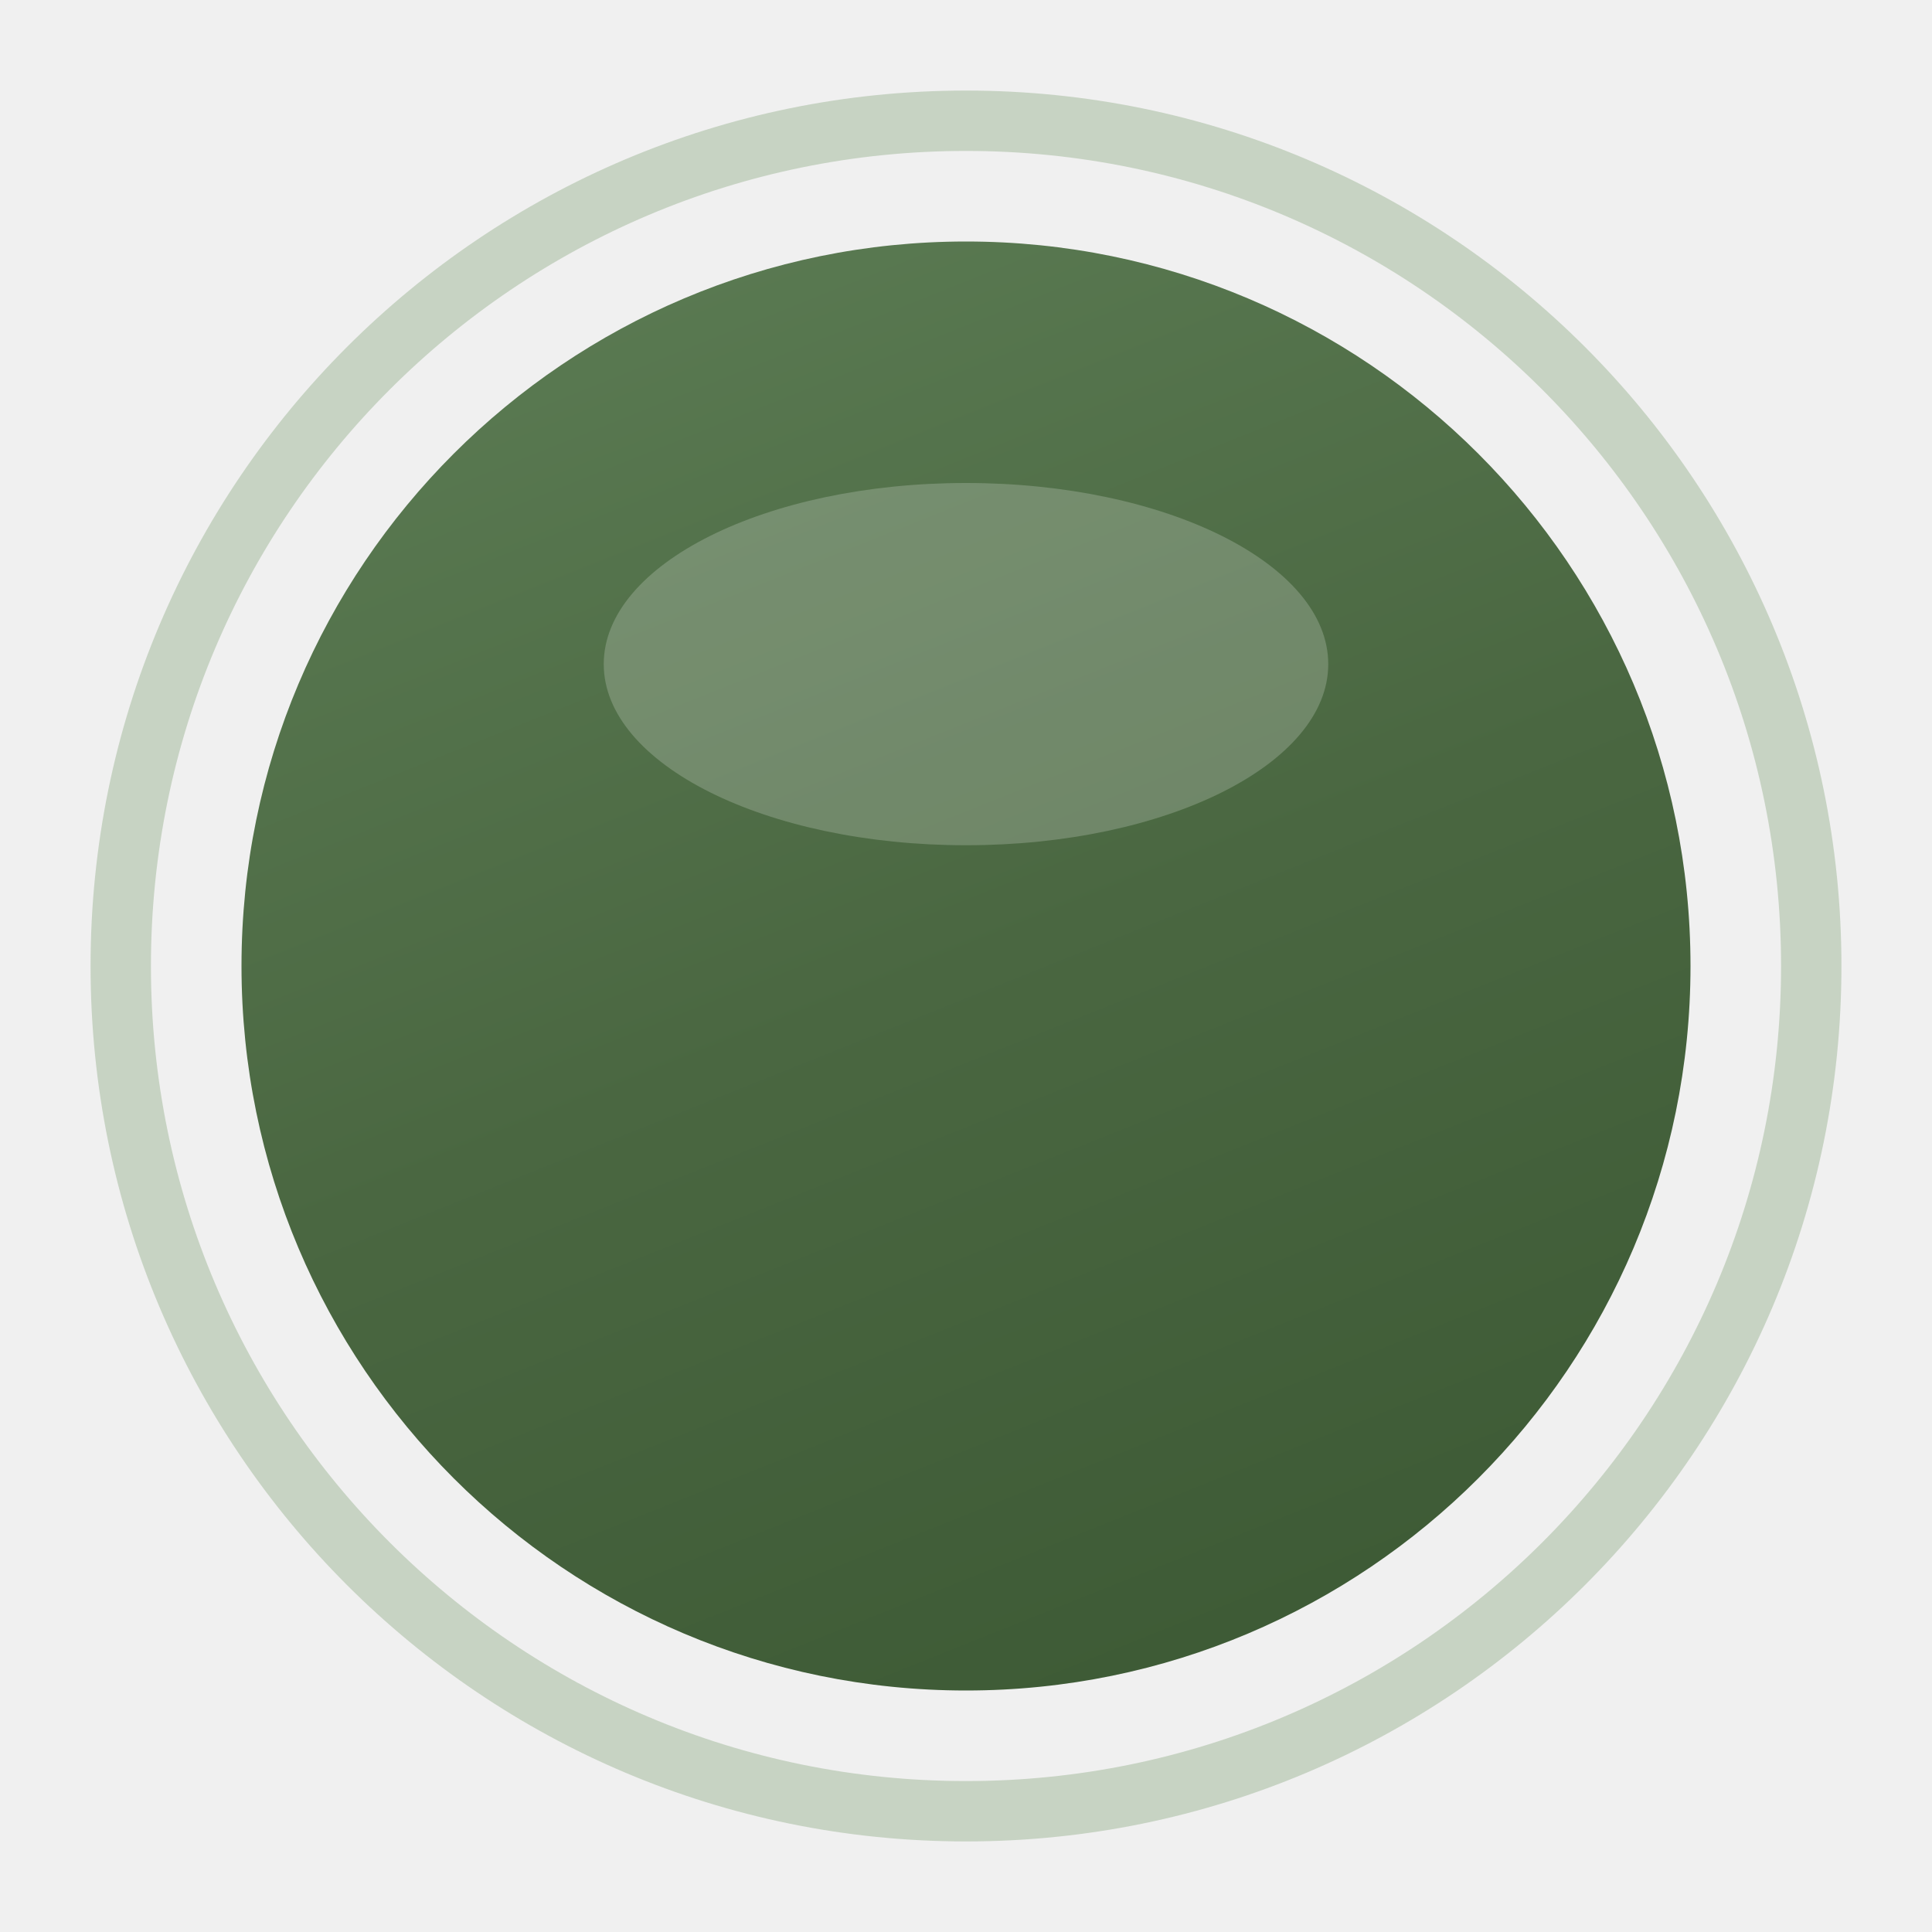
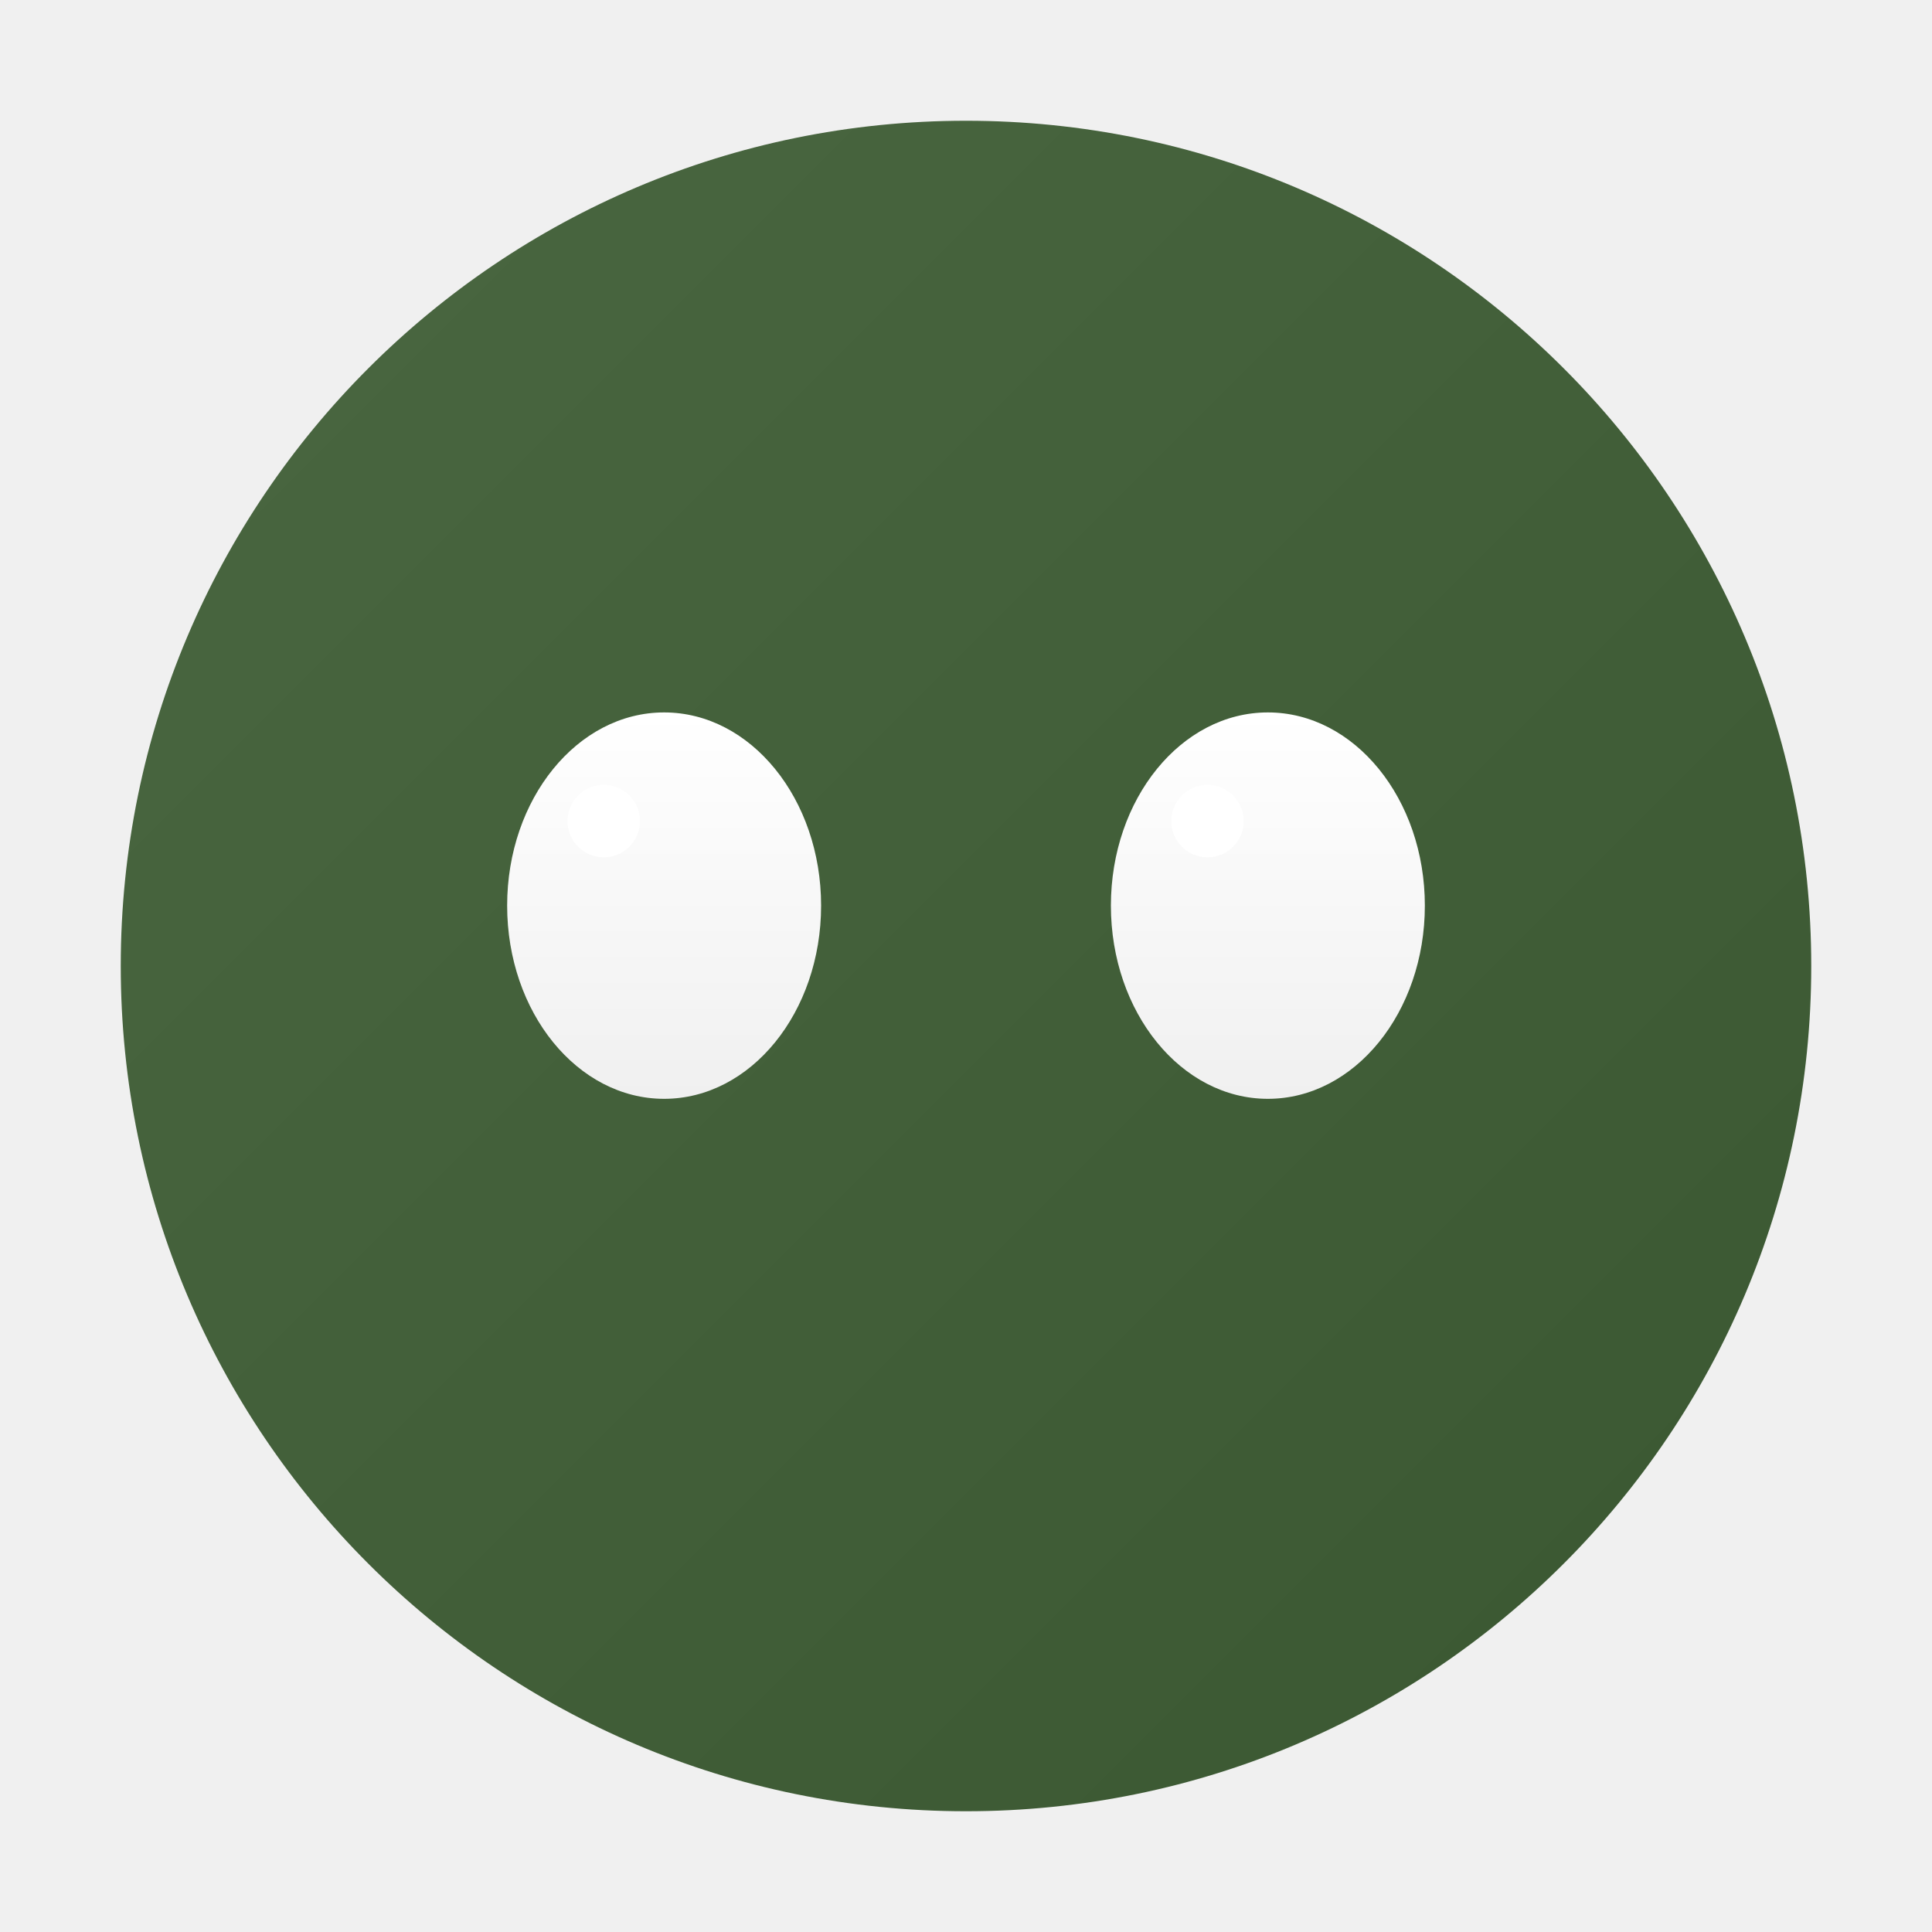
<svg xmlns="http://www.w3.org/2000/svg" viewBox="0 0 16 16">
  <defs>
-     <linearGradient id="orbGrad16" x1="30%" y1="0%" x2="70%" y2="100%">
-       <stop offset="0%" stop-color="#5a7a52" />
-       <stop offset="50%" stop-color="#4a6741" />
-       <stop offset="100%" stop-color="#3d5a35" />
+     <linearGradient id="orbGradient" x1="0%" y1="0%" x2="100%" y2="100%">
+       <stop offset="0%" stop-color="#4a6741" />
+       <stop offset="100%" stop-color="#3a5731" />
+     </linearGradient>
+     <linearGradient id="eyeFill" x1="0%" y1="0%" x2="0%" y2="100%">
+       <stop offset="0%" stop-color="#ffffff" />
+       <stop offset="100%" stop-color="#f0f0f0" />
    </linearGradient>
  </defs>
-   <circle cx="8" cy="8" r="7" fill="none" stroke="#8aa880" stroke-width="0.5" opacity="0.4" />
-   <circle cx="8" cy="8" r="6" fill="url(#orbGrad16)" />
-   <ellipse cx="8" cy="5.5" rx="3" ry="1.5" fill="white" opacity="0.2" />
+   <circle cx="8" cy="8" r="7" fill="url(#orbGradient)" />
+   <ellipse cx="5.5" cy="7.5" rx="1.3" ry="1.6" fill="url(#eyeFill)" />
+   <circle cx="5" cy="6.8" r="0.3" fill="white" />
+   <ellipse cx="10.5" cy="7.5" rx="1.3" ry="1.6" fill="url(#eyeFill)" />
+   <circle cx="10" cy="6.8" r="0.3" fill="white" />
</svg>
